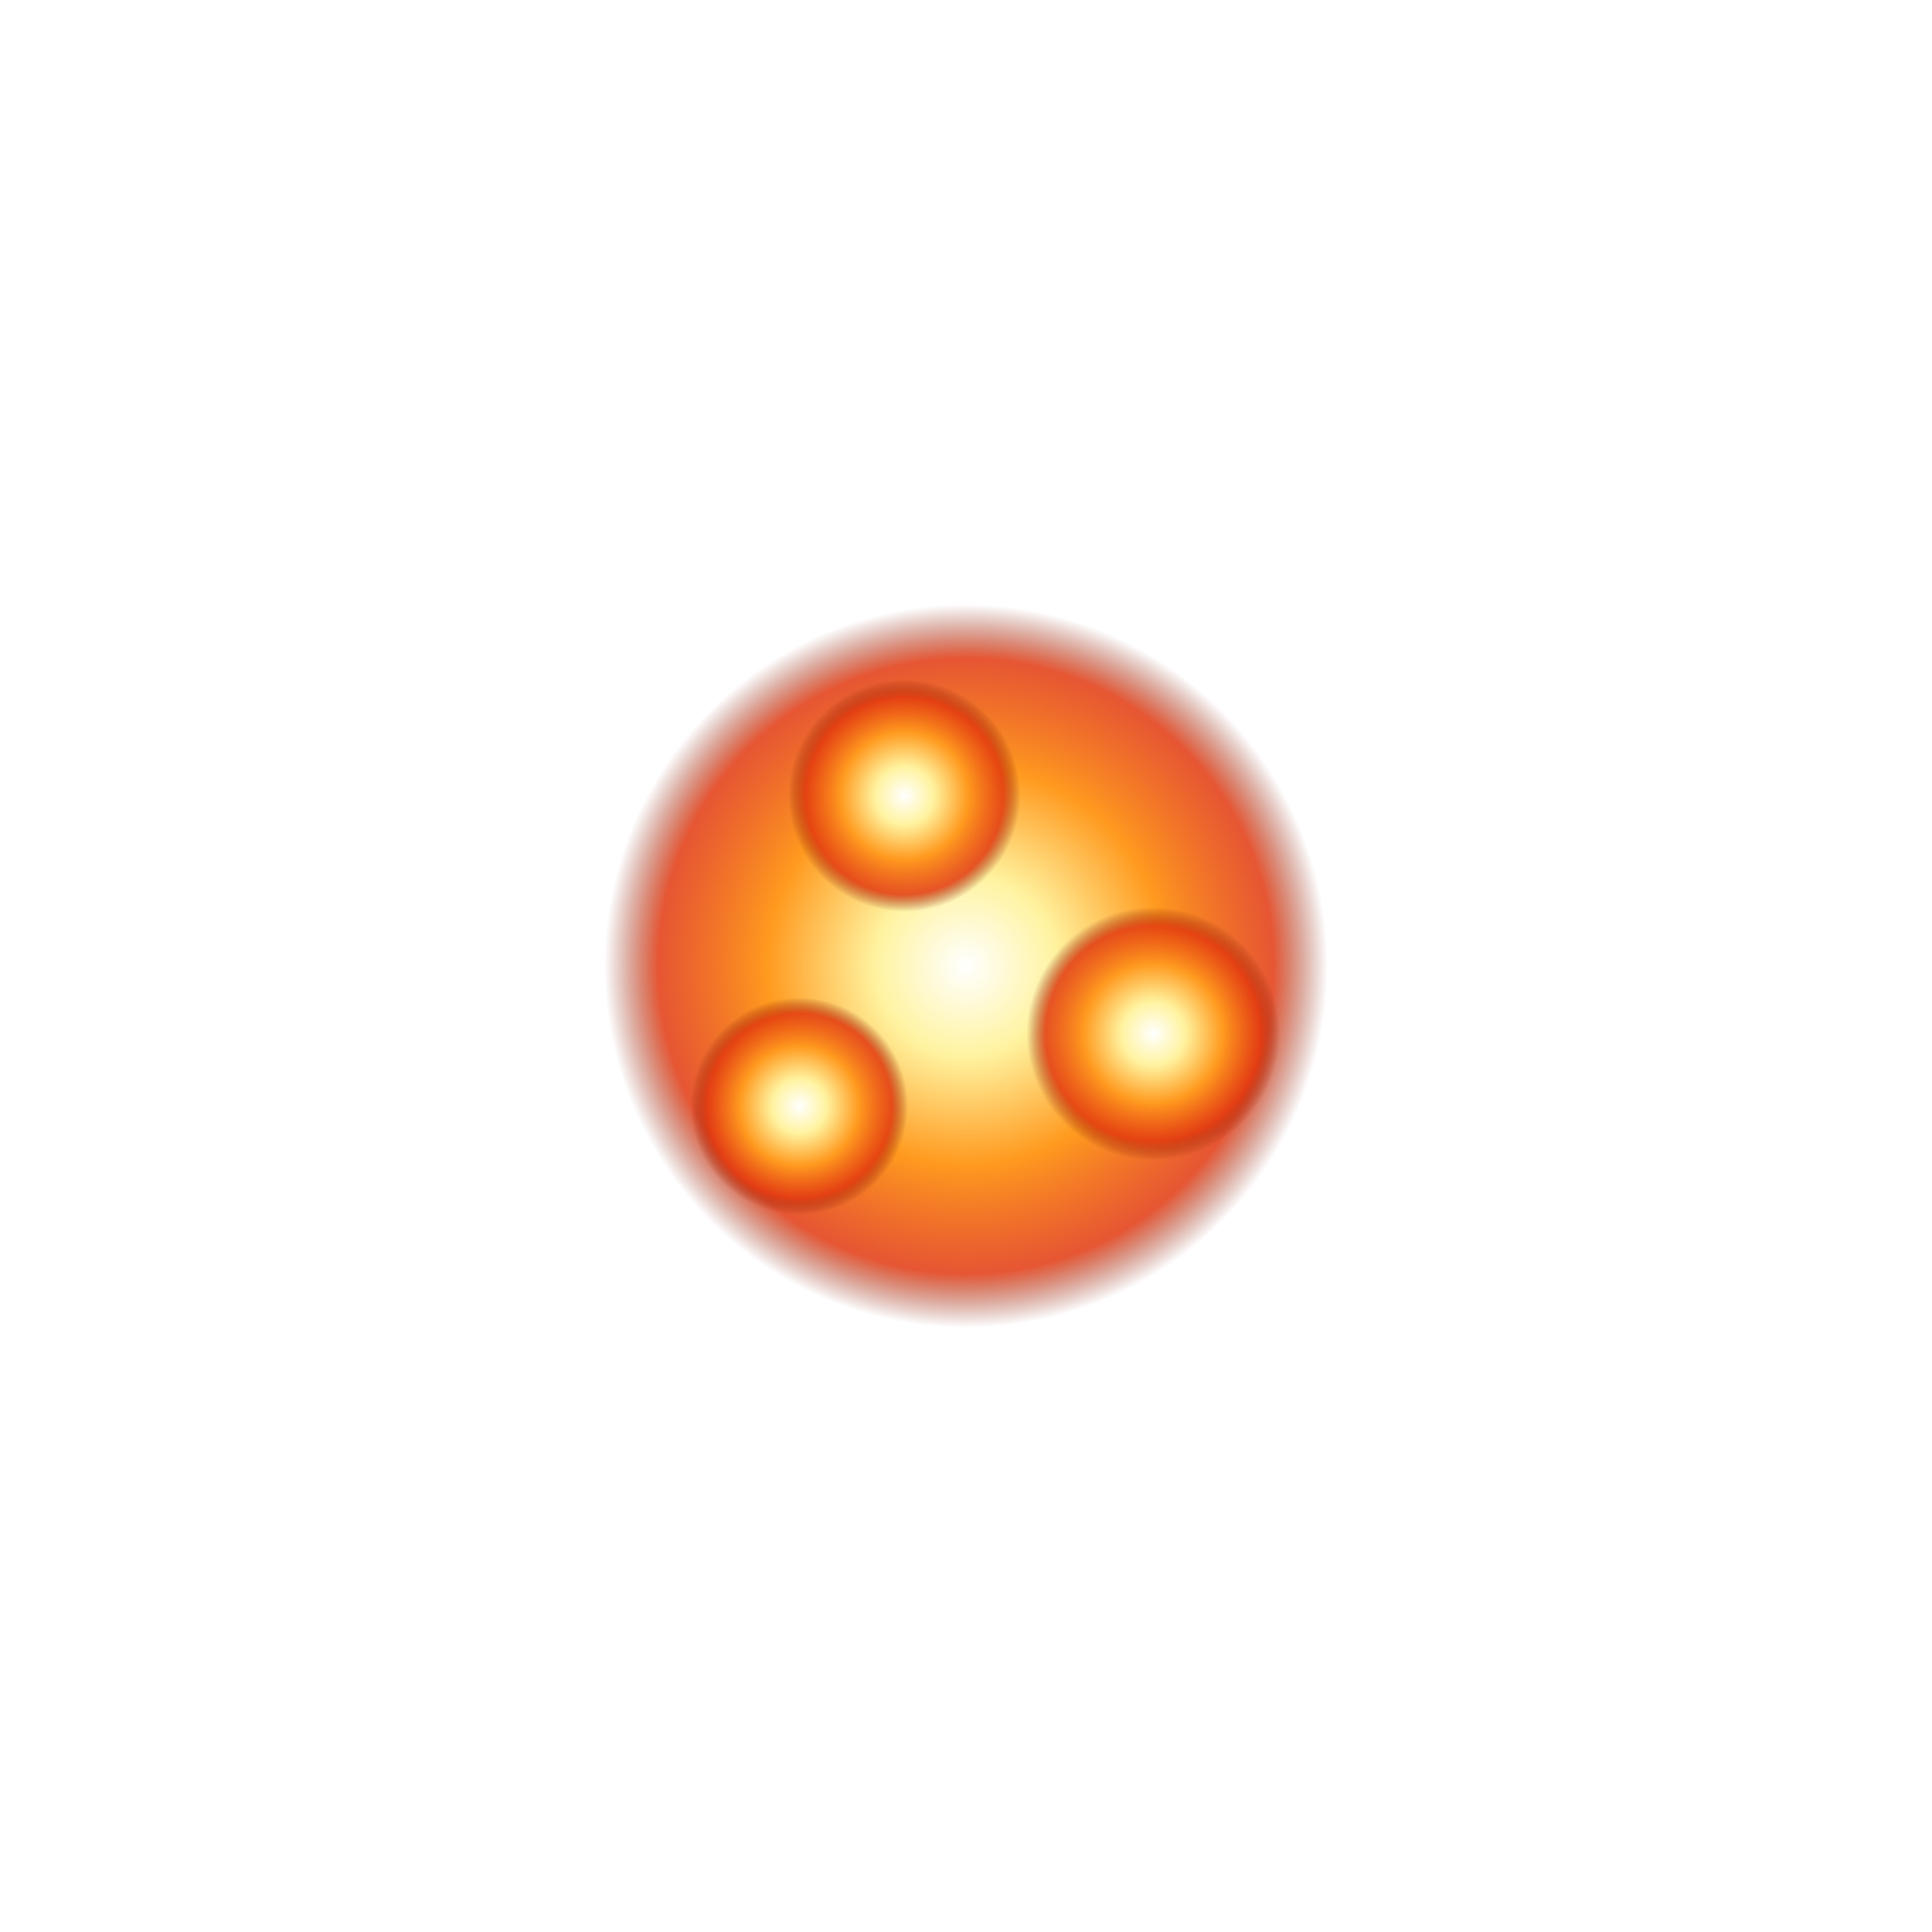
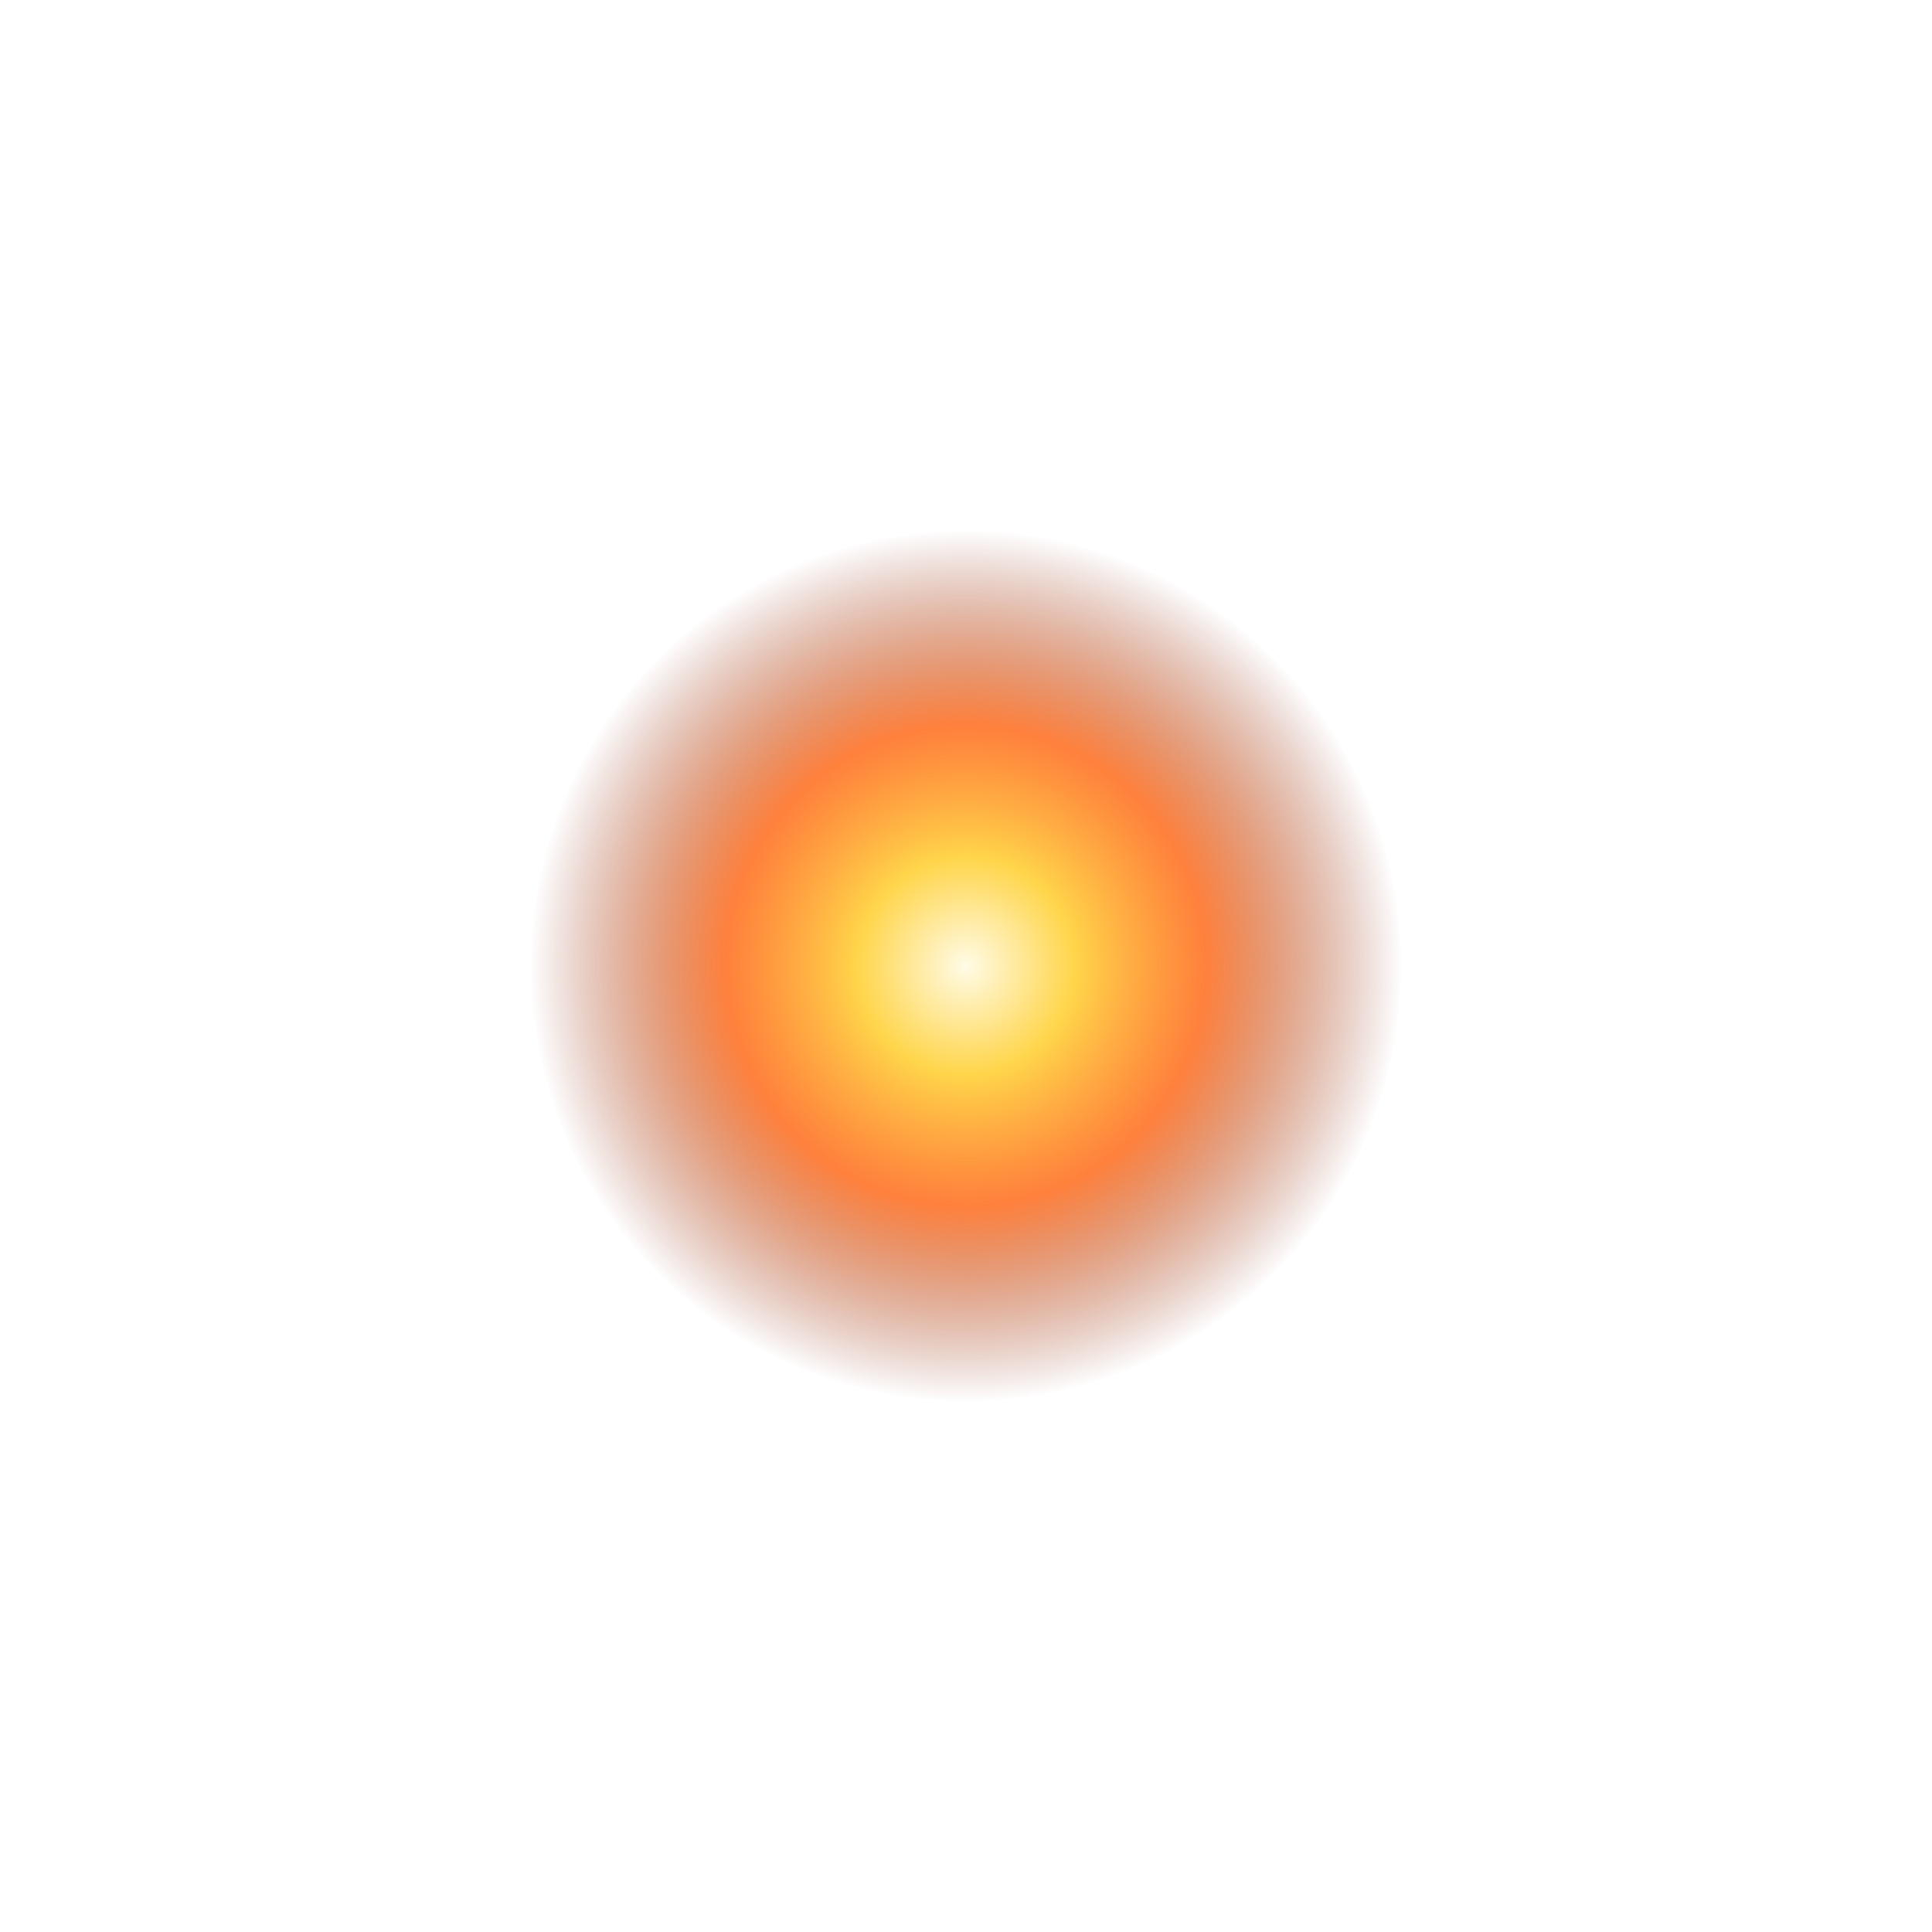
- <svg xmlns="http://www.w3.org/2000/svg" width="40" height="40" viewBox="0 0 160 160">
+ <svg xmlns="http://www.w3.org/2000/svg" width="40" height="40" viewBox="0 0 40 40">
  <defs>
    <radialGradient id="f" cx="0.5" cy="0.5" r="0.5">
-       <stop offset="0" stop-color="#ffffff" />
-       <stop offset="0.25" stop-color="#fff3a0" />
-       <stop offset="0.55" stop-color="#ff9a1f" />
-       <stop offset="0.85" stop-color="#e2380f" stop-opacity="0.85" />
-       <stop offset="1" stop-color="#7a1a05" stop-opacity="0" />
-     </radialGradient>
-     <radialGradient id="s" cx="0.5" cy="0.5" r="0.5">
-       <stop offset="0" stop-color="#444" stop-opacity="0.0" />
-       <stop offset="0.6" stop-color="#3a3a3a" stop-opacity="0.55" />
-       <stop offset="1" stop-color="#222" stop-opacity="0" />
+       <stop offset="0" stop-color="#fffbe6" stop-opacity="1" />
+       <stop offset="0.25" stop-color="#ffd54a" stop-opacity="1" />
+       <stop offset="0.55" stop-color="#ff6a1a" stop-opacity="0.85" />
+       <stop offset="1" stop-color="#7a1a00" stop-opacity="0" />
    </radialGradient>
  </defs>
-   <circle cx="80" cy="80" r="30" fill="url(#f)" />
-   <circle cx="95.5" cy="85.6" r="10.5" fill="url(#f)" />
-   <circle cx="66.2" cy="91.6" r="9.0" fill="url(#f)" />
-   <circle cx="74.9" cy="65.9" r="9.6" fill="url(#f)" />
+   <circle cx="20" cy="20" r="9" fill="url(#f)" fill-opacity="1" />
</svg>
